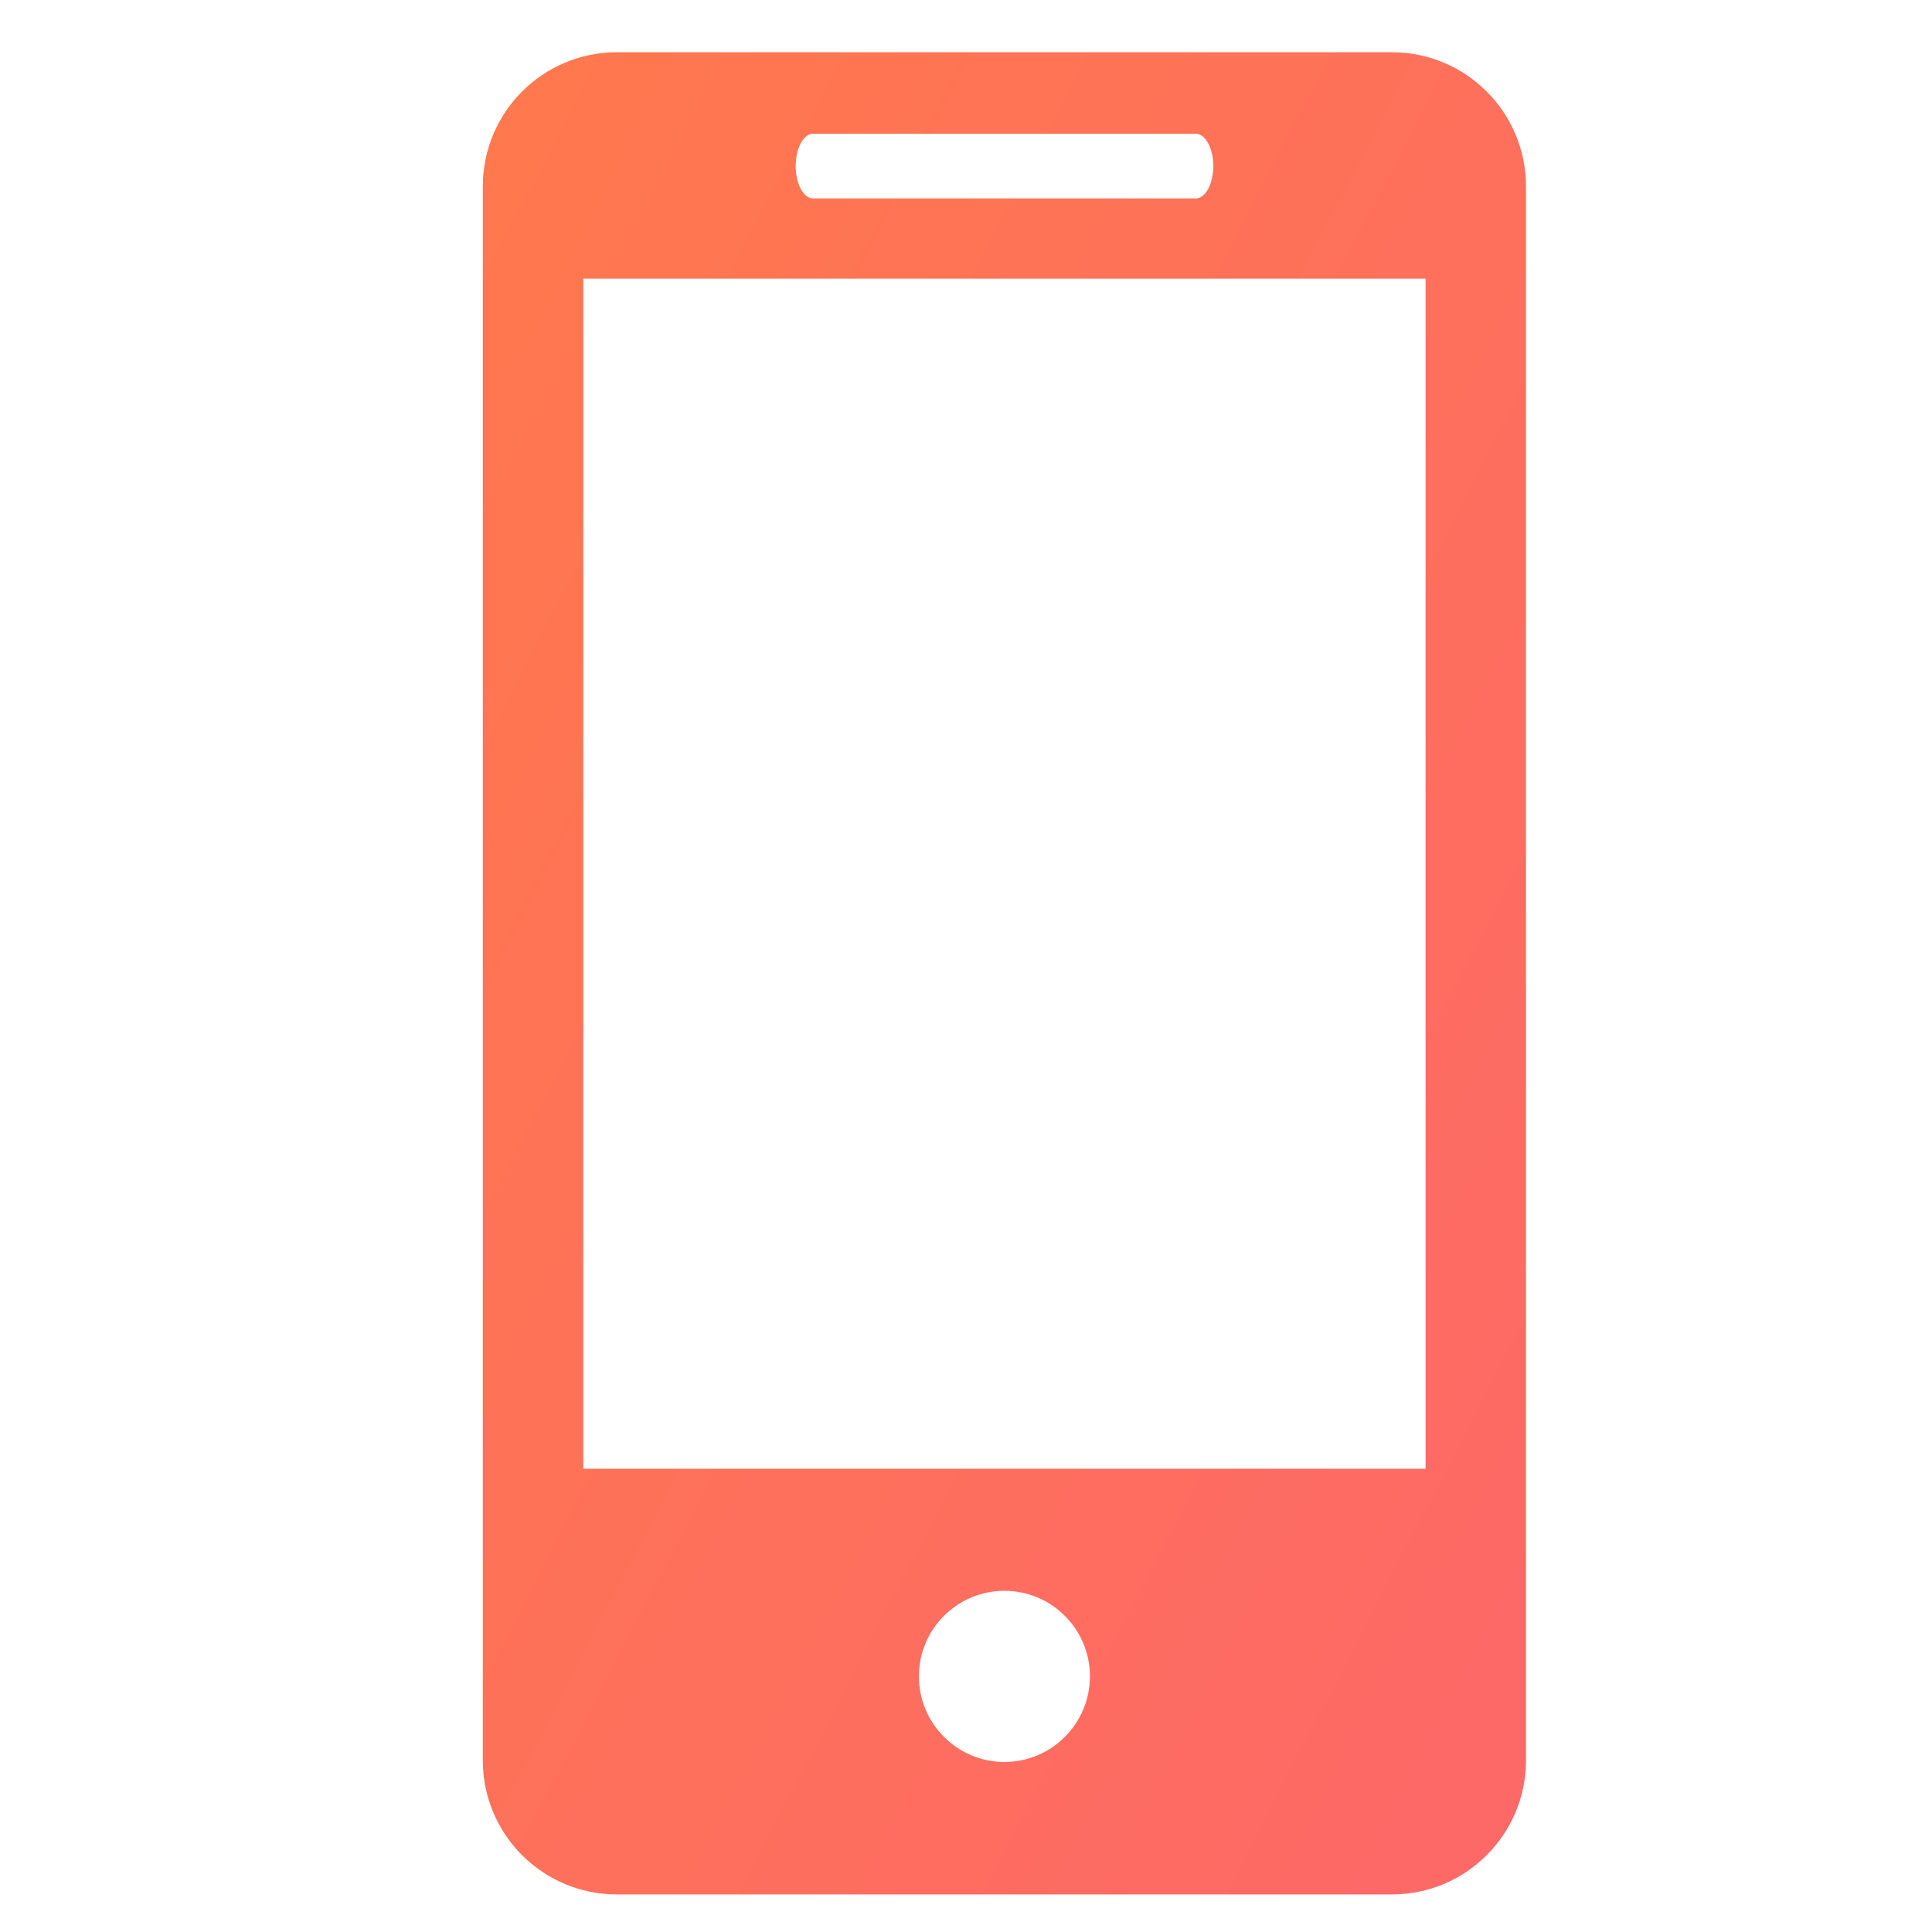
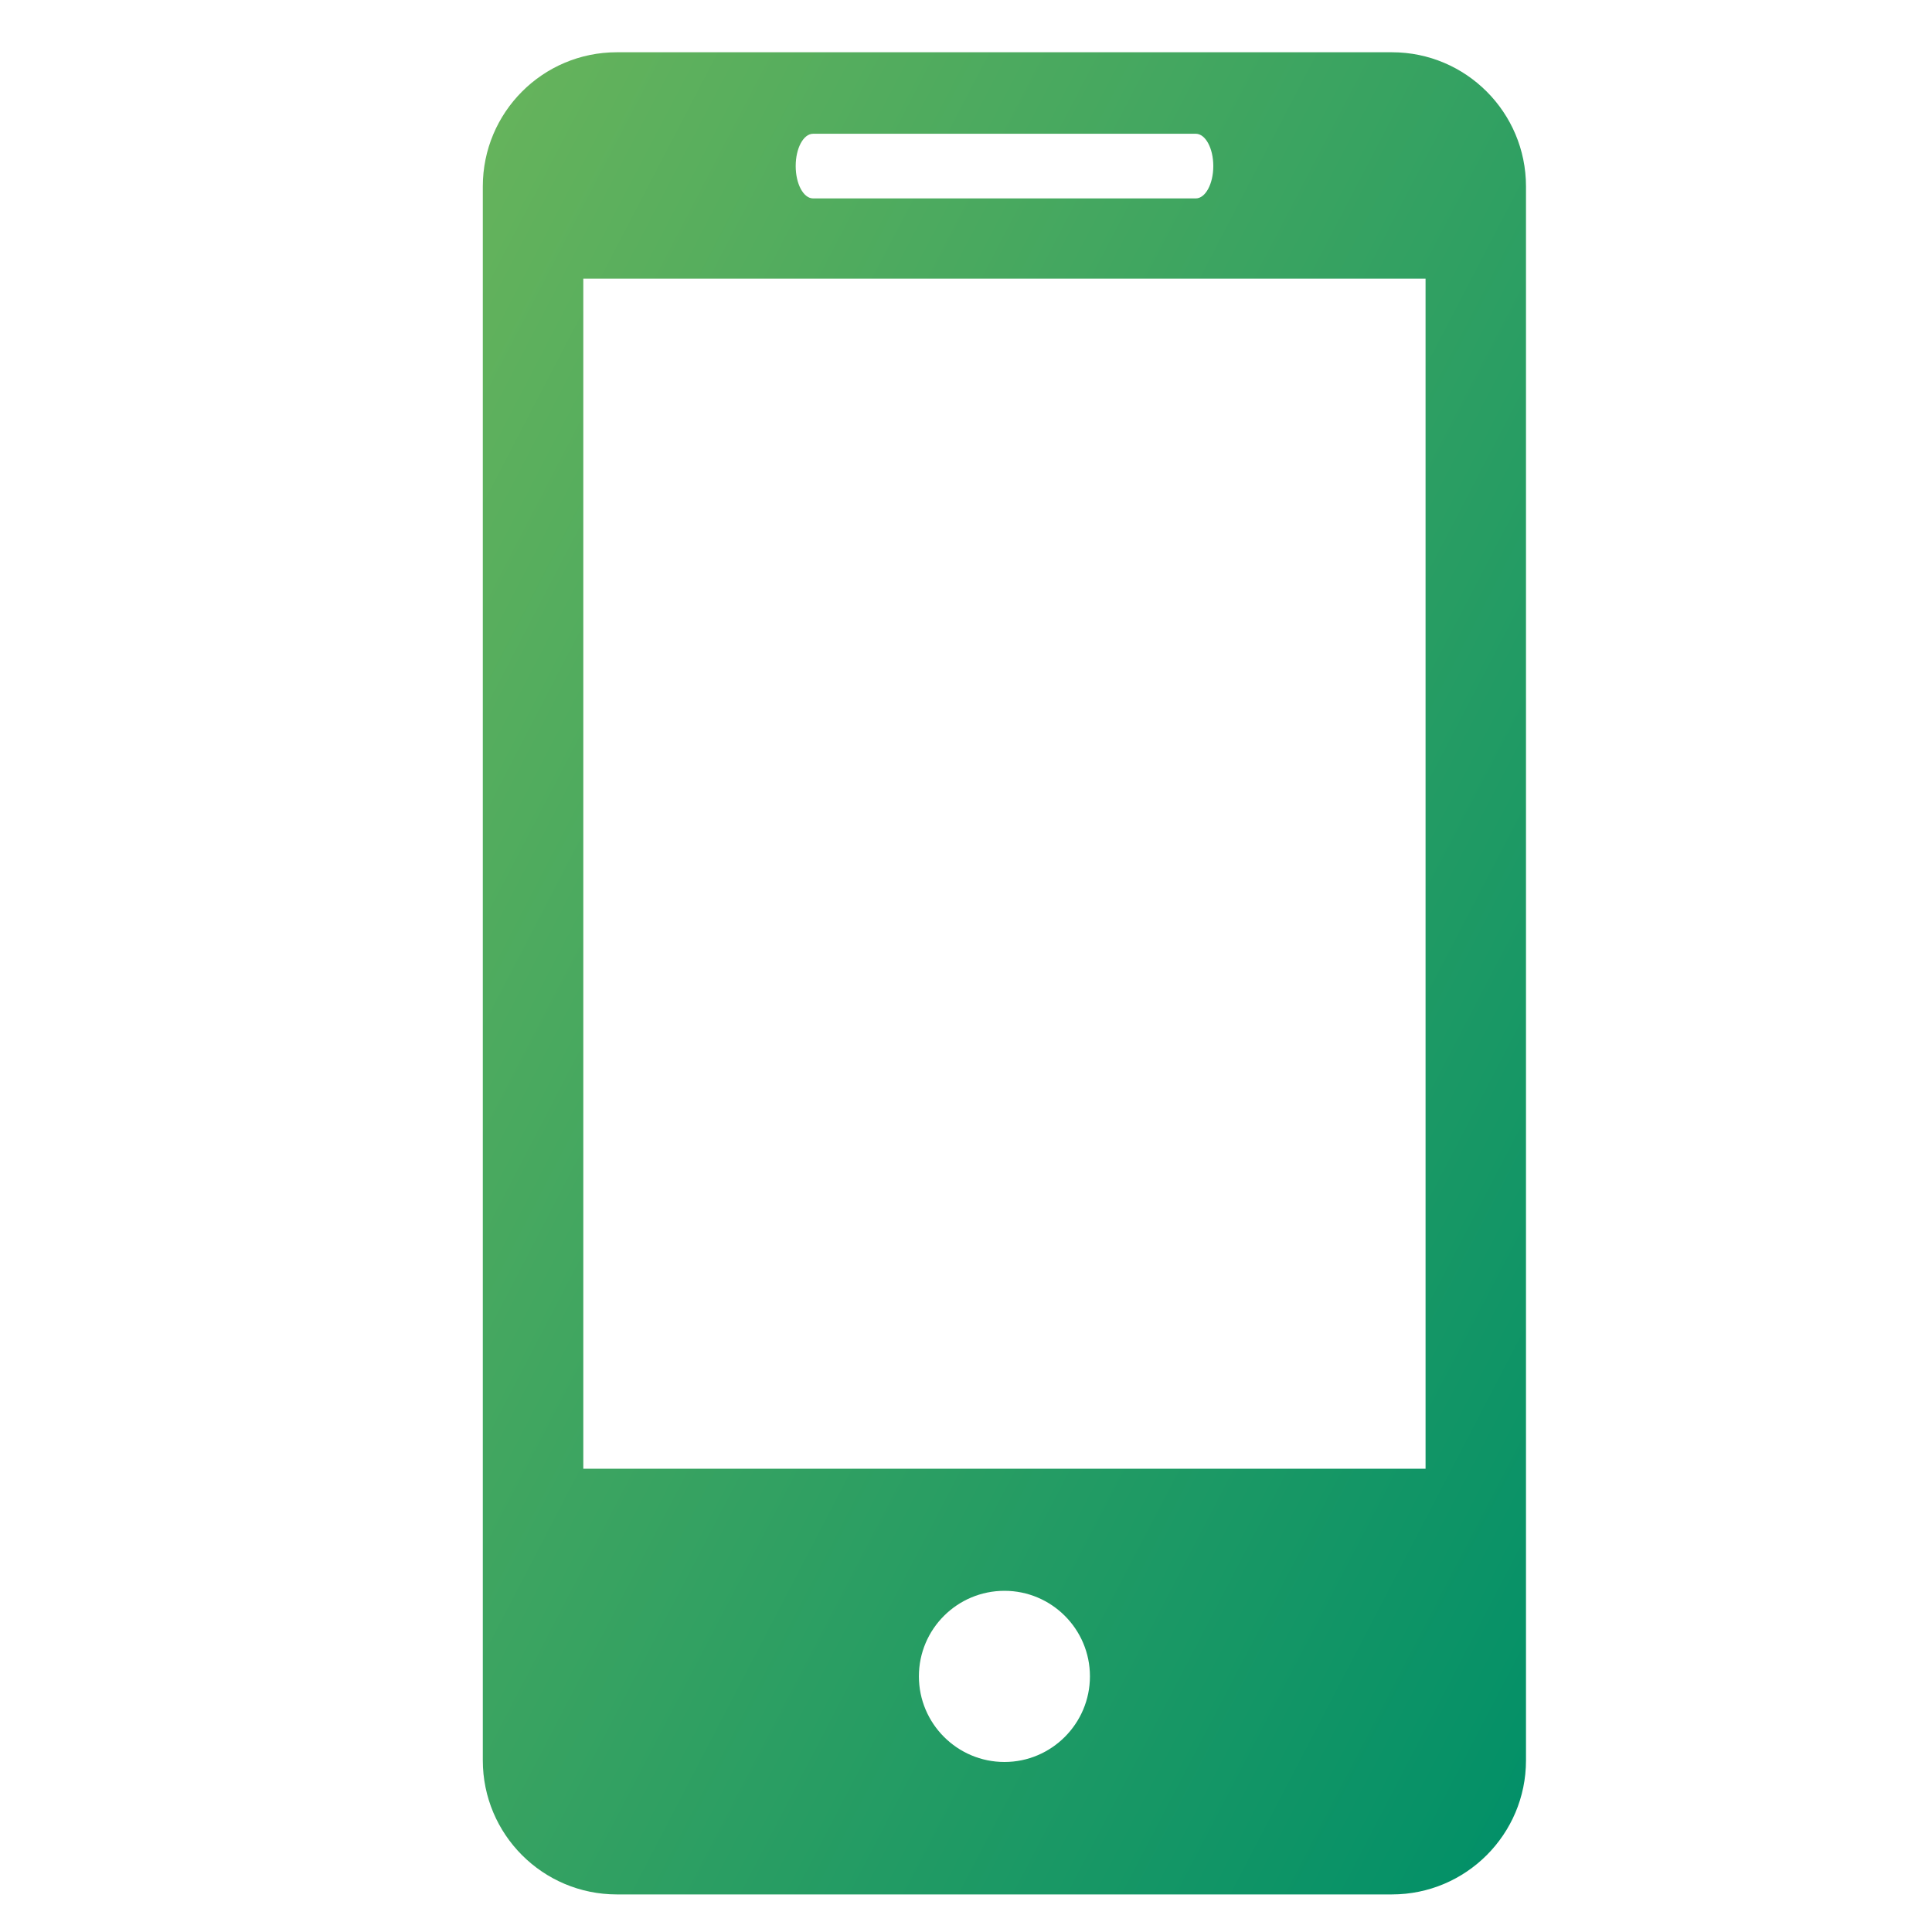
<svg xmlns="http://www.w3.org/2000/svg" width="60" height="60" viewBox="0 0 60 60">
  <defs>
    <linearGradient id="mobile-a" x1="-5.889%" y1="0%" y2="100%">
-       <stop offset="0%" stop-color="#FF794C" />
-       <stop offset="100%" stop-color="#FD6868" />
+       <stop offset="0%" stop-color="#6BB55B" />
+       <stop offset="100%" stop-color="#008F68" />
    </linearGradient>
  </defs>
  <path fill="url(#mobile-a)" d="M28.871,0 L4.8,0 C2.497,0 0.637,1.868 0.637,4.167 L0.637,53.047 C0.637,55.344 2.497,57.21 4.8,57.21 L28.871,57.21 C31.17,57.21 33.034,55.344 33.034,53.047 L33.034,4.167 C33.034,1.868 31.17,0 28.871,0 Z M10.896,2.531 L22.779,2.531 C23.079,2.531 23.323,2.979 23.323,3.534 C23.323,4.088 23.079,4.539 22.779,4.539 L10.896,4.539 C10.594,4.539 10.354,4.088 10.354,3.534 C10.354,2.979 10.594,2.531 10.896,2.531 Z M16.838,53.097 C15.372,53.097 14.18,51.904 14.18,50.437 C14.18,48.969 15.372,47.781 16.838,47.781 C18.299,47.781 19.492,48.969 19.492,50.437 C19.492,51.904 18.299,53.097 16.838,53.097 Z M29.915,43.989 L3.758,43.989 L3.758,7.032 L29.915,7.032 L29.915,43.989 Z" transform="translate(14.357 1.623)" />
</svg>
